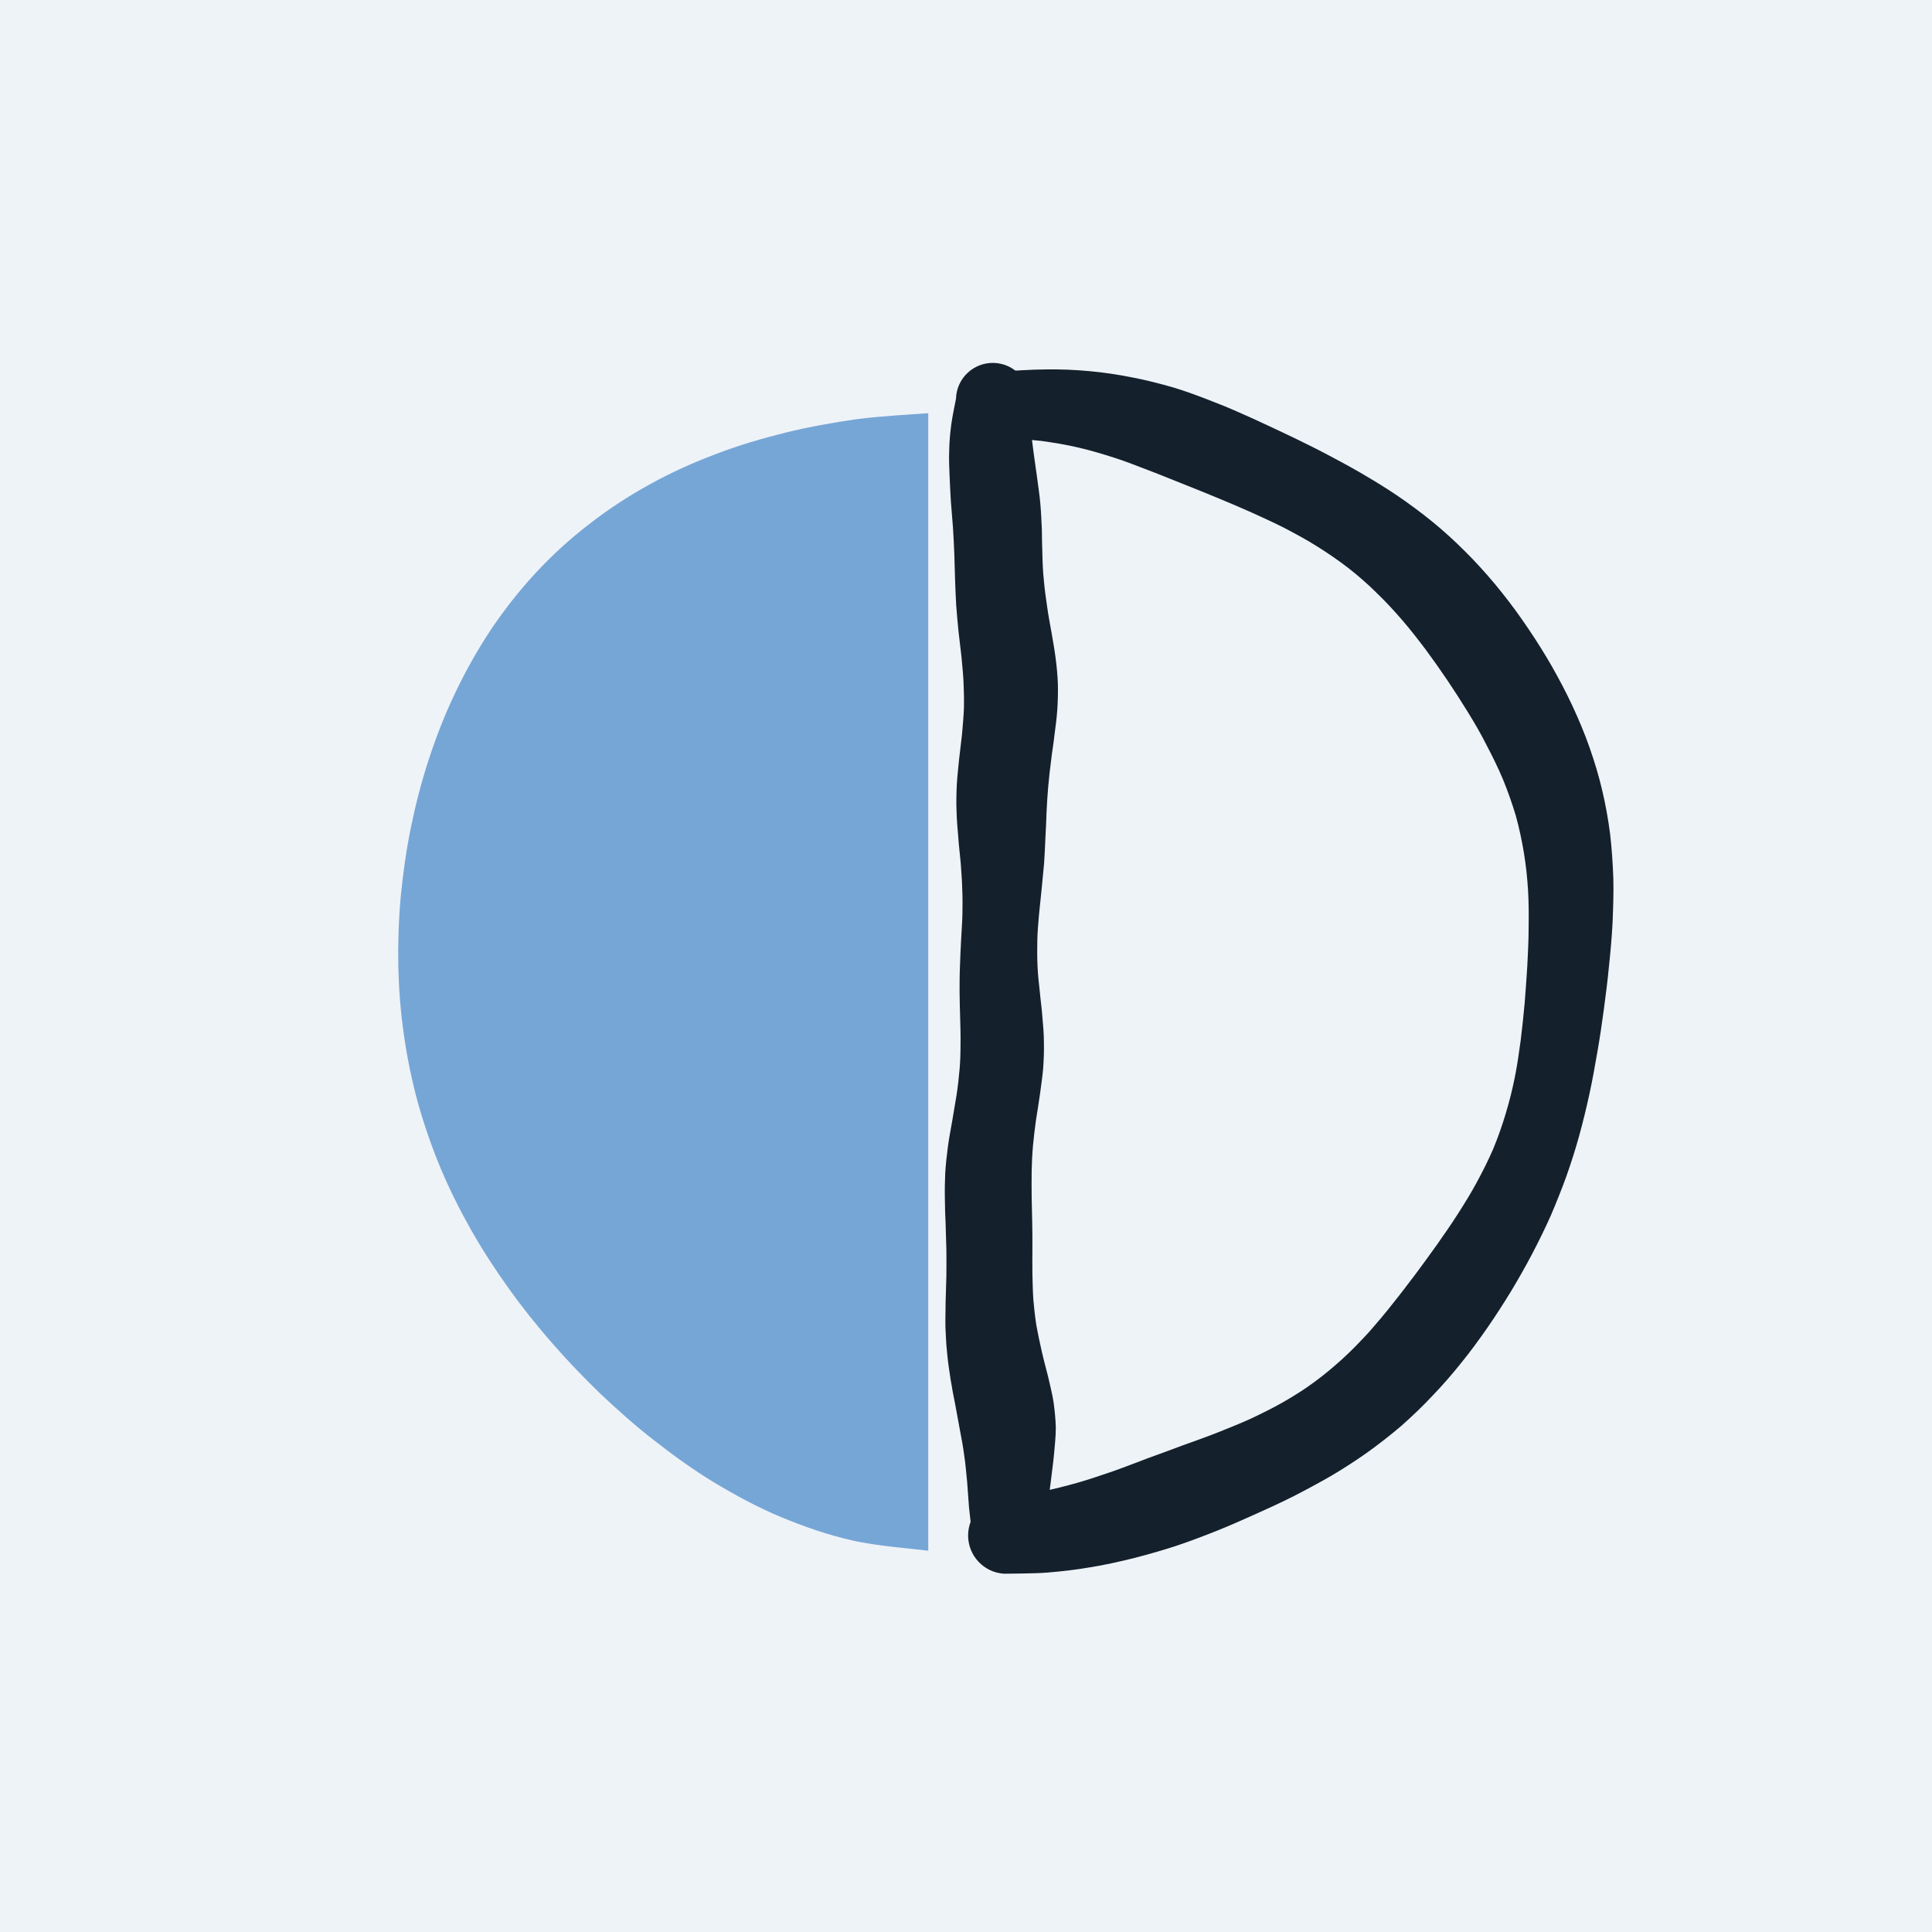
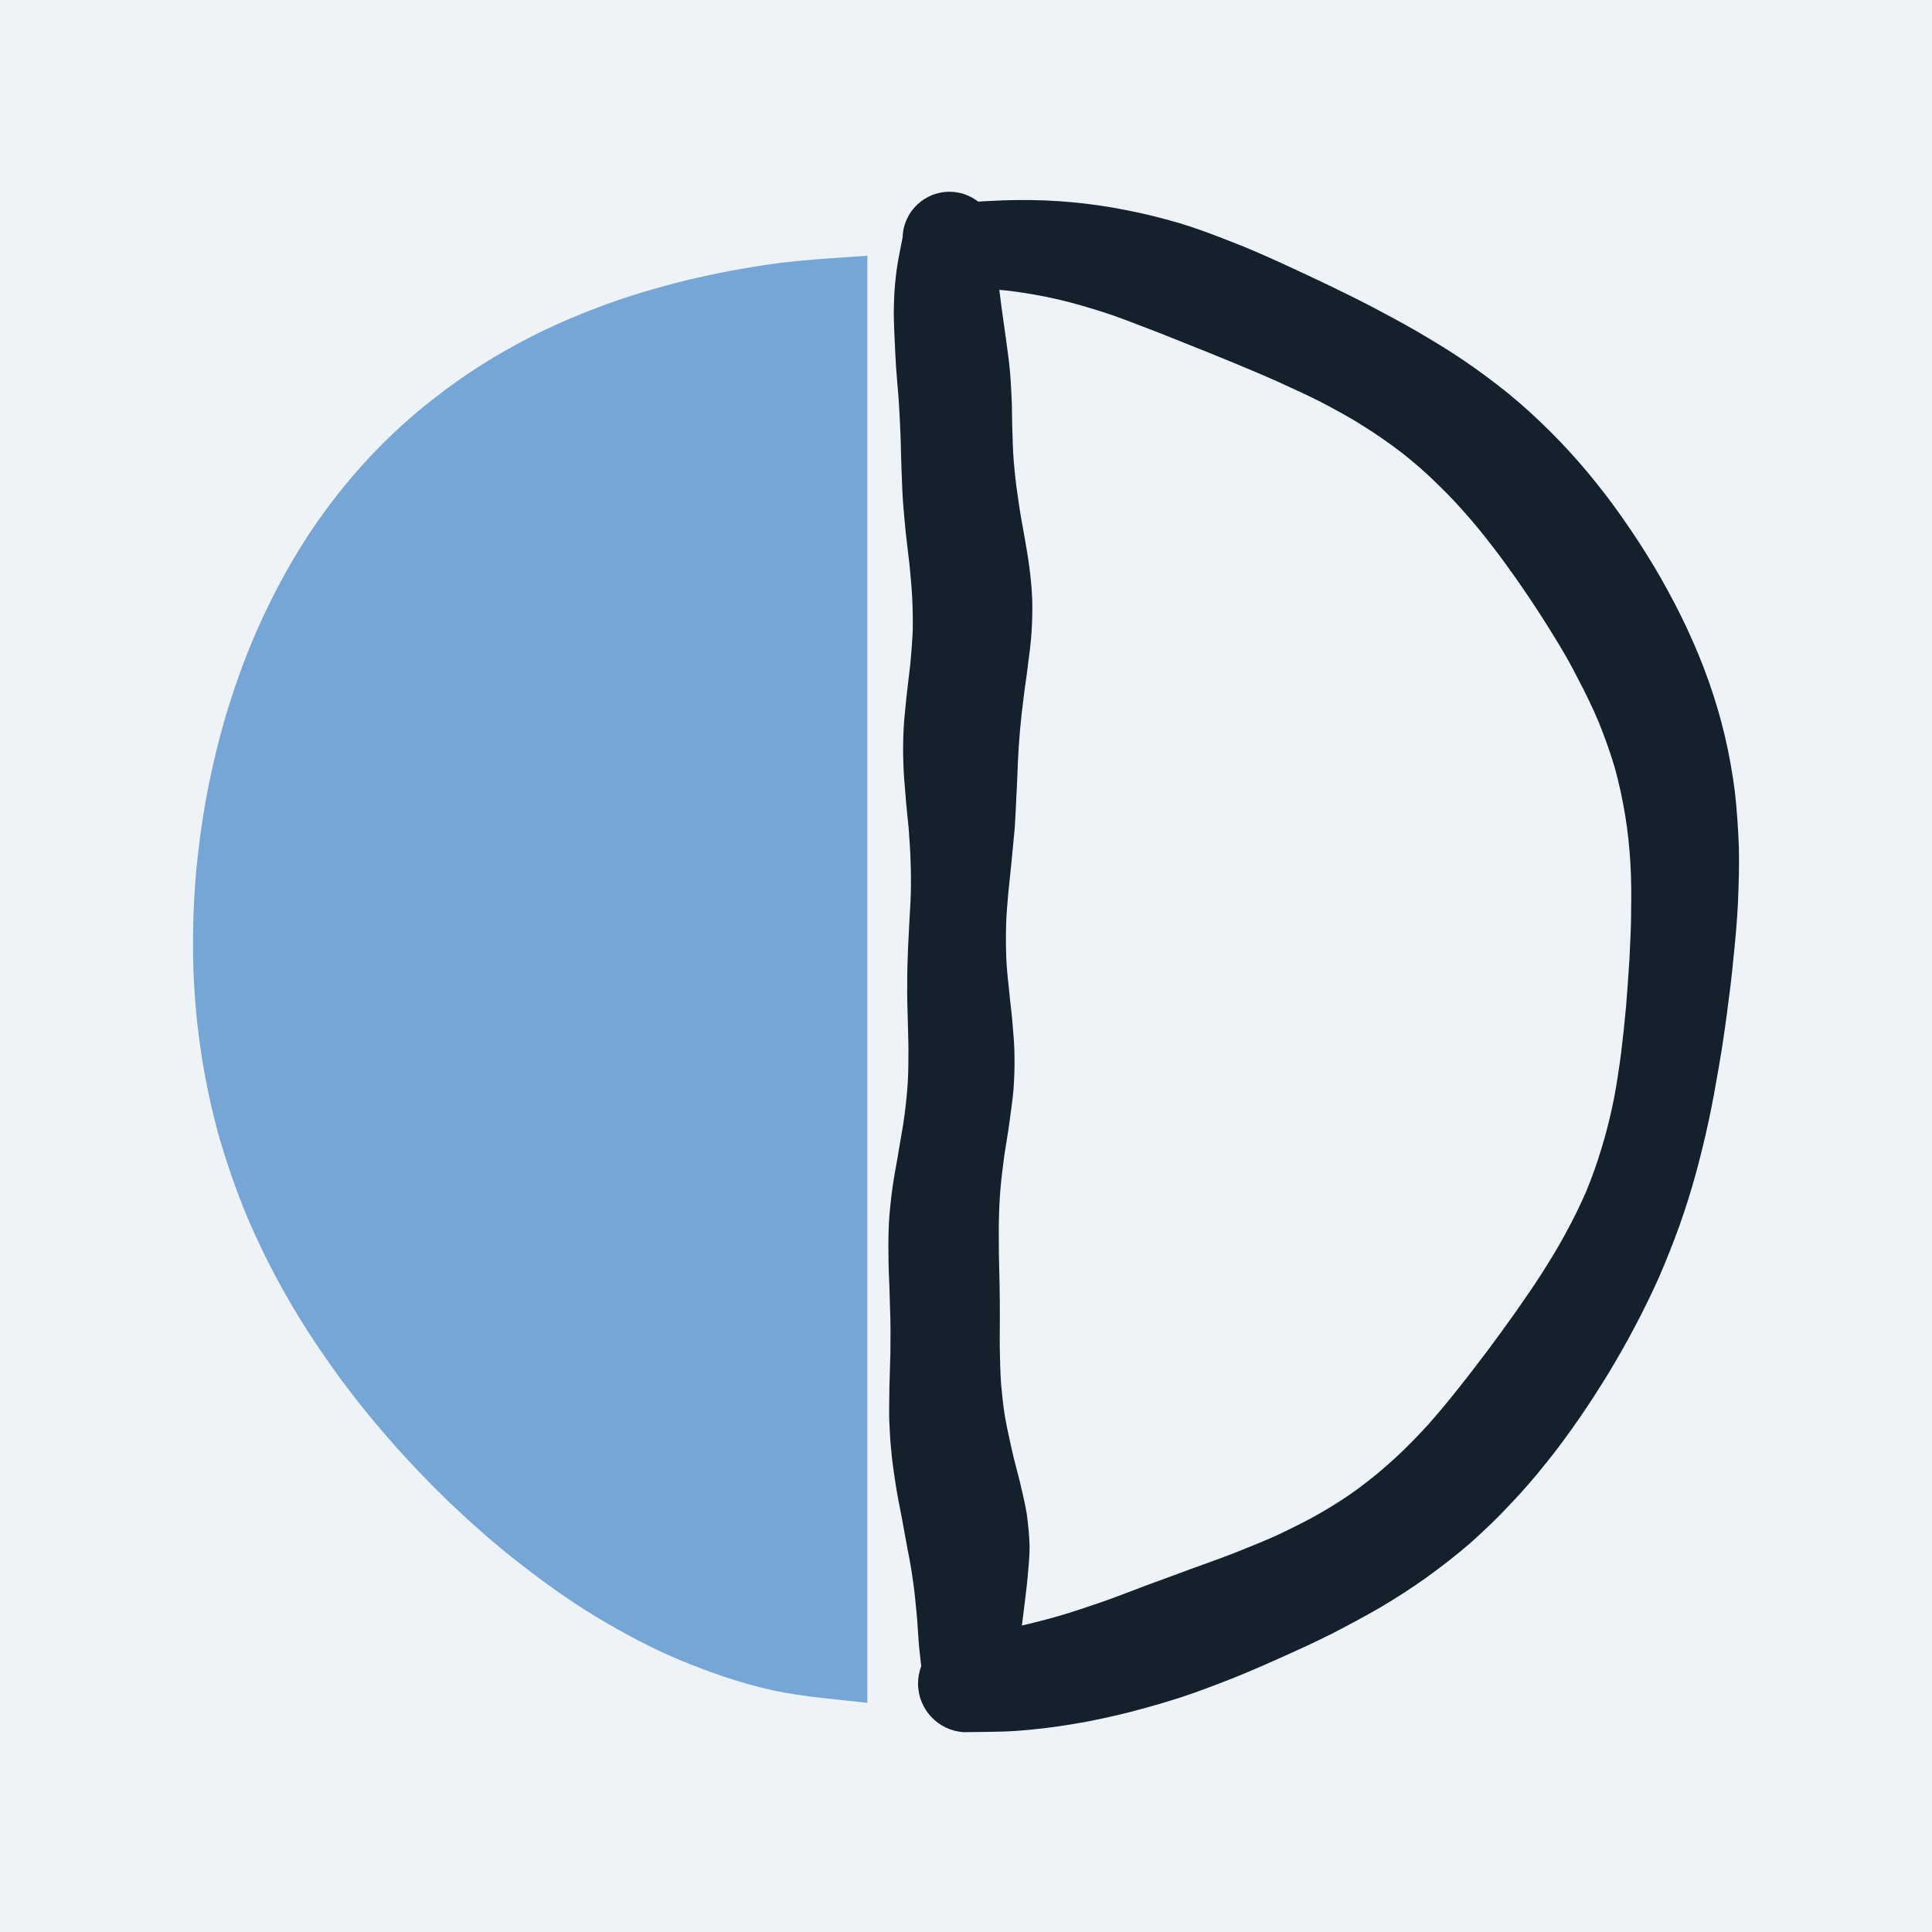
<svg xmlns="http://www.w3.org/2000/svg" viewBox="0 0 1024 1024" width="1024" height="1024">
  <rect width="1024" height="1024" fill="#EEF3F8" />
-   <path fill="#76A6D6" d="M492.0 821.9C485.3 821.0 464.9 819.5 451.9 816.5C438.9 813.6 426.0 809.1 413.8 804.0C401.5 798.9 389.8 792.5 378.6 785.8C367.4 779.0 356.9 771.4 346.8 763.5C336.7 755.7 327.2 747.2 318.1 738.6C309.1 729.9 300.5 720.9 292.4 711.6C284.3 702.3 276.6 692.7 269.5 682.7C262.4 672.8 255.7 662.5 249.7 651.9C243.7 641.3 238.2 630.3 233.5 619.1C228.8 607.8 224.8 596.2 221.5 584.5C218.3 572.7 215.8 560.7 214.1 548.6C212.3 536.5 211.4 524.2 211.1 512.0C210.9 499.8 211.3 487.4 212.4 475.2C213.6 463.0 215.3 450.7 217.8 438.5C220.3 426.4 223.4 414.2 227.3 402.4C231.2 390.5 235.8 378.6 241.3 367.2C246.7 355.8 253.0 344.6 260.0 334.0C267.1 323.4 275.1 313.2 283.8 303.8C292.5 294.4 302.1 285.6 312.3 277.8C322.4 269.9 333.3 262.8 344.6 256.6C355.8 250.4 367.6 245.1 379.6 240.6C391.5 236.0 403.9 232.4 416.3 229.3C428.6 226.3 441.2 224.0 453.9 222.2C466.5 220.5 485.6 219.5 492.0 219.0Z" />
-   <path fill="#14202C" d="M506.7 211.3C506.3 213.6 504.8 220.4 504.2 224.9C503.6 229.5 503.2 234.0 503.1 238.6C502.9 243.2 503.1 247.7 503.3 252.3C503.5 256.8 503.7 261.4 504.0 266.0C504.3 270.5 504.8 275.1 505.1 279.7C505.4 284.2 505.6 288.8 505.8 293.4C506.0 297.9 506.0 302.5 506.2 307.0C506.4 311.6 506.5 316.2 506.8 320.7C507.1 325.3 507.6 329.9 508.0 334.4C508.5 339.0 509.1 343.5 509.6 348.1C510.0 352.7 510.5 357.2 510.7 361.8C510.9 366.3 511.0 370.9 510.9 375.4C510.7 380.0 510.3 384.6 509.9 389.1C509.4 393.7 508.8 398.2 508.3 402.8C507.9 407.3 507.3 411.9 507.1 416.4C506.9 421.0 506.8 425.5 507.0 430.1C507.1 434.6 507.5 439.2 507.9 443.7C508.2 448.3 508.8 452.9 509.2 457.4C509.5 462.0 509.9 466.5 510.0 471.1C510.2 475.6 510.2 480.2 510.1 484.7C510.0 489.3 509.6 493.8 509.4 498.4C509.2 503.0 508.9 507.5 508.8 512.1C508.6 516.6 508.6 521.2 508.6 525.7C508.6 530.3 508.8 534.8 508.9 539.4C509.0 543.9 509.2 548.5 509.1 553.1C509.1 557.6 509.0 562.2 508.6 566.7C508.2 571.3 507.7 575.8 507.0 580.4C506.3 585.0 505.4 589.5 504.7 594.1C503.9 598.7 503.0 603.2 502.4 607.8C501.8 612.4 501.3 616.9 501.0 621.5C500.8 626.1 500.7 630.6 500.8 635.2C500.8 639.7 501.0 644.3 501.2 648.9C501.3 653.4 501.5 658.0 501.6 662.5C501.7 667.1 501.6 671.6 501.6 676.2C501.5 680.8 501.3 685.3 501.2 689.9C501.2 694.5 501.0 699.0 501.1 703.6C501.3 708.1 501.5 712.7 502.0 717.2C502.4 721.8 503.1 726.3 503.8 730.9C504.5 735.4 505.4 740.0 506.3 744.5C507.1 749.0 508.0 753.6 508.8 758.1C509.7 762.6 510.5 767.2 511.1 771.7C511.8 776.3 512.1 780.8 512.6 785.4C513.0 789.9 513.2 794.5 513.6 799.0C514.1 803.5 514.9 810.4 515.1 812.6A19.7 19.7 0 0 0 554.5 811.3C554.7 809.0 555.0 802.2 555.5 797.7C555.9 793.1 556.5 788.6 557.1 784.0C557.6 779.4 558.3 774.9 558.7 770.3C559.1 765.8 559.6 761.2 559.6 756.7C559.5 752.2 559.0 747.6 558.4 743.1C557.7 738.6 556.5 734.1 555.5 729.6C554.4 725.1 553.1 720.6 552.1 716.0C551.1 711.5 550.1 707.0 549.3 702.5C548.6 698.0 548.1 693.4 547.7 688.9C547.4 684.4 547.3 679.8 547.2 675.3C547.1 670.8 547.2 666.2 547.2 661.7C547.2 657.1 547.2 652.6 547.1 648.1C547.0 643.5 546.9 639.0 546.8 634.5C546.8 629.9 546.7 625.4 546.8 620.8C546.9 616.3 547.1 611.8 547.5 607.2C547.9 602.7 548.5 598.1 549.1 593.6C549.8 589.0 550.6 584.5 551.2 580.0C551.8 575.4 552.5 570.9 552.9 566.3C553.2 561.8 553.4 557.3 553.3 552.7C553.3 548.2 552.9 543.7 552.5 539.1C552.2 534.6 551.5 530.1 551.1 525.5C550.6 521.0 550.1 516.5 549.9 511.9C549.7 507.4 549.7 502.9 549.8 498.3C549.9 493.8 550.3 489.2 550.7 484.7C551.1 480.2 551.7 475.6 552.1 471.1C552.5 466.6 553.0 462.0 553.4 457.5C553.7 453.0 553.9 448.4 554.1 443.9C554.4 439.4 554.5 434.8 554.7 430.3C554.9 425.8 555.2 421.2 555.6 416.7C556.0 412.2 556.5 407.7 557.1 403.1C557.6 398.6 558.4 394.1 558.9 389.5C559.5 385.0 560.1 380.5 560.4 376.0C560.7 371.4 560.8 366.9 560.7 362.4C560.5 357.8 560.1 353.3 559.5 348.8C558.9 344.2 558.1 339.7 557.3 335.1C556.5 330.6 555.6 326.0 555.0 321.5C554.3 316.9 553.7 312.4 553.3 307.9C552.8 303.3 552.6 298.8 552.5 294.2C552.3 289.7 552.3 285.2 552.2 280.6C552.0 276.1 551.8 271.5 551.4 267.0C551.0 262.4 550.3 257.9 549.7 253.3C549.1 248.8 548.4 244.2 547.8 239.7C547.2 235.1 546.6 230.6 546.3 226.0C545.9 221.5 545.8 214.6 545.7 212.4A19.5 19.5 0 0 0 506.7 211.3Z" />
-   <path fill="#14202C" d="M531.9 232.2C535.3 232.5 545.3 232.9 551.9 233.7C558.5 234.6 565.1 235.7 571.5 237.2C578.0 238.7 584.3 240.6 590.6 242.6C596.9 244.6 603.0 247.1 609.1 249.4C615.2 251.7 621.2 254.2 627.3 256.6C633.3 259.0 639.3 261.4 645.3 263.9C651.3 266.4 657.3 268.9 663.3 271.6C669.2 274.3 675.2 277.0 681.1 280.0C686.9 283.1 692.8 286.2 698.4 289.8C704.0 293.3 709.5 297.1 714.7 301.1C719.9 305.2 725.0 309.6 729.7 314.3C734.5 318.9 739.0 323.8 743.4 328.9C747.7 333.9 751.8 339.2 755.8 344.5C759.7 349.8 763.6 355.3 767.3 360.8C771.0 366.3 774.6 371.9 778.1 377.6C781.6 383.3 785.0 389.1 788.0 395.1C791.1 401.0 794.1 407.1 796.7 413.3C799.2 419.5 801.5 425.9 803.4 432.3C805.2 438.8 806.6 445.4 807.7 452.0C808.8 458.6 809.5 465.4 809.9 472.0C810.3 478.7 810.3 485.4 810.2 492.1C810.2 498.8 809.8 505.4 809.5 512.0C809.1 518.6 808.6 525.2 808.1 531.7C807.5 538.3 806.8 544.9 806.0 551.4C805.1 557.9 804.2 564.5 802.9 570.9C801.6 577.4 800.0 583.8 798.1 590.1C796.2 596.5 794.0 602.7 791.5 608.8C788.9 614.8 785.9 620.8 782.8 626.5C779.7 632.3 776.2 637.9 772.7 643.4C769.2 648.9 765.4 654.3 761.7 659.6C757.9 664.9 754.1 670.2 750.2 675.4C746.3 680.5 742.4 685.7 738.3 690.8C734.3 695.9 730.1 700.9 725.8 705.8C721.4 710.6 716.8 715.4 712.0 719.8C707.2 724.2 702.2 728.4 696.9 732.3C691.7 736.2 686.1 739.7 680.4 743.0C674.8 746.2 668.9 749.1 663.0 751.9C657.1 754.6 651.0 757.0 645.0 759.4C638.9 761.8 632.9 763.9 626.8 766.1C620.7 768.4 614.7 770.6 608.6 772.8C602.5 775.1 596.4 777.5 590.2 779.7C584.0 781.8 577.7 784.0 571.4 785.8C565.0 787.6 558.5 789.3 551.9 790.6C545.4 791.9 535.3 793.1 531.9 793.6A20.3 20.3 0 0 0 532.1 834.1C535.9 834.0 547.4 834.1 555.0 833.5C562.6 832.9 570.3 832.0 577.8 830.7C585.4 829.5 592.9 827.8 600.3 826.0C607.7 824.1 615.1 822.0 622.3 819.7C629.6 817.3 636.7 814.6 643.8 811.8C650.9 809.0 657.9 805.9 664.8 802.8C671.8 799.7 678.7 796.5 685.5 793.1C692.3 789.6 699.0 786.0 705.6 782.2C712.2 778.3 718.7 774.1 724.9 769.7C731.1 765.2 737.2 760.5 743.0 755.5C748.7 750.4 754.3 745.1 759.5 739.5C764.8 734.0 769.8 728.2 774.6 722.2C779.4 716.3 783.9 710.1 788.3 703.8C792.6 697.6 796.7 691.2 800.7 684.7C804.6 678.2 808.4 671.6 811.9 664.9C815.5 658.1 818.8 651.3 821.9 644.4C824.9 637.4 827.7 630.4 830.3 623.2C832.8 616.1 835.1 608.9 837.1 601.6C839.1 594.3 840.9 586.9 842.5 579.5C844.1 572.1 845.4 564.7 846.7 557.2C848.0 549.8 849.1 542.3 850.1 534.8C851.1 527.2 852.1 519.6 852.8 512.0C853.6 504.4 854.3 496.7 854.7 488.9C855.0 481.2 855.3 473.4 855.1 465.6C854.8 457.7 854.3 449.9 853.4 442.1C852.4 434.3 851.0 426.5 849.2 418.9C847.4 411.2 845.1 403.6 842.5 396.2C839.9 388.8 836.8 381.4 833.5 374.3C830.2 367.2 826.5 360.2 822.6 353.3C818.7 346.5 814.5 339.8 810.1 333.3C805.7 326.8 801.1 320.4 796.2 314.3C791.3 308.1 786.1 302.2 780.7 296.5C775.3 290.9 769.6 285.4 763.7 280.3C757.8 275.2 751.5 270.4 745.2 265.9C738.9 261.4 732.3 257.2 725.7 253.3C719.1 249.3 712.3 245.6 705.5 242.0C698.8 238.4 691.9 235.0 685.1 231.7C678.2 228.4 671.3 225.2 664.4 222.0C657.5 218.9 650.6 215.8 643.5 213.1C636.4 210.3 629.3 207.6 622.0 205.4C614.7 203.3 607.3 201.4 599.9 200.0C592.4 198.5 584.9 197.4 577.3 196.7C569.8 196.0 562.2 195.7 554.6 195.8C547.1 195.8 535.8 196.6 532.0 196.8A17.7 17.7 0 0 0 531.9 232.2Z" />
+   <g transform="translate(512 512) scale(1.2722) translate(-533.1 -514.9)">
+     <path fill="#76A6D6" d="M492.0 821.9C485.3 821.0 464.9 819.5 451.9 816.5C438.9 813.6 426.0 809.1 413.8 804.0C401.5 798.9 389.8 792.5 378.6 785.8C367.4 779.0 356.9 771.4 346.8 763.5C336.7 755.7 327.2 747.2 318.1 738.6C309.1 729.9 300.5 720.9 292.4 711.6C284.3 702.3 276.6 692.7 269.5 682.7C262.4 672.8 255.7 662.5 249.7 651.9C243.7 641.3 238.2 630.3 233.5 619.1C228.8 607.8 224.8 596.2 221.5 584.5C218.3 572.7 215.8 560.7 214.1 548.6C212.3 536.5 211.4 524.2 211.1 512.0C210.9 499.8 211.3 487.4 212.4 475.2C213.6 463.0 215.3 450.7 217.8 438.5C220.3 426.4 223.4 414.2 227.3 402.4C231.2 390.5 235.8 378.6 241.3 367.2C246.7 355.8 253.0 344.6 260.0 334.0C267.1 323.4 275.1 313.2 283.8 303.8C292.5 294.4 302.1 285.6 312.3 277.8C322.4 269.9 333.3 262.8 344.6 256.6C355.8 250.4 367.6 245.1 379.6 240.6C391.5 236.0 403.9 232.4 416.3 229.3C428.6 226.3 441.2 224.0 453.9 222.2C466.5 220.5 485.6 219.5 492.0 219.0Z" />
+     <path fill="#14202C" d="M506.7 211.3C506.3 213.6 504.8 220.4 504.2 224.9C503.6 229.5 503.2 234.0 503.1 238.6C502.9 243.2 503.1 247.7 503.3 252.3C503.5 256.8 503.7 261.4 504.0 266.0C504.3 270.5 504.8 275.1 505.1 279.7C505.4 284.2 505.6 288.8 505.8 293.4C506.0 297.9 506.0 302.5 506.2 307.0C506.4 311.6 506.5 316.2 506.8 320.7C507.1 325.3 507.6 329.9 508.0 334.4C508.5 339.0 509.1 343.5 509.6 348.1C510.0 352.7 510.5 357.2 510.7 361.8C510.9 366.3 511.0 370.9 510.9 375.4C510.7 380.0 510.3 384.6 509.9 389.1C509.4 393.7 508.8 398.2 508.3 402.8C507.9 407.3 507.3 411.9 507.1 416.4C506.9 421.0 506.8 425.5 507.0 430.1C507.1 434.6 507.5 439.2 507.9 443.7C508.2 448.3 508.8 452.9 509.2 457.4C509.5 462.0 509.9 466.5 510.0 471.1C510.2 475.6 510.2 480.2 510.1 484.7C510.0 489.3 509.6 493.8 509.4 498.4C509.2 503.0 508.9 507.5 508.8 512.1C508.6 516.6 508.6 521.2 508.6 525.7C508.6 530.3 508.8 534.8 508.9 539.4C509.0 543.9 509.2 548.5 509.1 553.1C509.1 557.6 509.0 562.2 508.6 566.7C508.2 571.3 507.7 575.8 507.0 580.4C506.3 585.0 505.4 589.5 504.7 594.1C503.9 598.7 503.0 603.2 502.4 607.8C501.8 612.4 501.3 616.9 501.0 621.5C500.8 626.1 500.7 630.6 500.8 635.2C500.8 639.7 501.0 644.3 501.2 648.9C501.3 653.4 501.5 658.0 501.6 662.5C501.7 667.1 501.6 671.6 501.6 676.2C501.5 680.8 501.3 685.3 501.2 689.9C501.2 694.5 501.0 699.0 501.1 703.6C501.3 708.1 501.5 712.7 502.0 717.2C502.4 721.8 503.1 726.3 503.8 730.9C504.5 735.4 505.4 740.0 506.3 744.5C507.1 749.0 508.0 753.6 508.8 758.1C509.7 762.6 510.5 767.2 511.1 771.7C511.8 776.3 512.1 780.8 512.6 785.4C513.0 789.9 513.2 794.5 513.6 799.0C514.1 803.5 514.9 810.4 515.1 812.6A19.7 19.7 0 0 0 554.5 811.3C554.7 809.0 555.0 802.2 555.5 797.7C555.9 793.1 556.5 788.6 557.1 784.0C557.6 779.4 558.3 774.9 558.7 770.3C559.1 765.8 559.6 761.2 559.6 756.7C559.5 752.2 559.0 747.6 558.4 743.1C557.7 738.6 556.5 734.1 555.5 729.6C554.4 725.1 553.1 720.6 552.1 716.0C551.1 711.5 550.1 707.0 549.3 702.5C548.6 698.0 548.1 693.4 547.7 688.9C547.4 684.4 547.3 679.8 547.2 675.3C547.1 670.8 547.2 666.2 547.2 661.7C547.2 657.1 547.2 652.6 547.1 648.1C547.0 643.5 546.9 639.0 546.8 634.5C546.8 629.9 546.7 625.4 546.8 620.8C546.9 616.3 547.1 611.8 547.5 607.2C547.9 602.7 548.5 598.1 549.1 593.6C549.8 589.0 550.6 584.5 551.2 580.0C551.8 575.4 552.5 570.9 552.9 566.3C553.2 561.8 553.4 557.3 553.3 552.7C553.3 548.2 552.9 543.7 552.5 539.1C552.2 534.6 551.5 530.1 551.1 525.5C550.6 521.0 550.1 516.5 549.9 511.9C549.7 507.4 549.7 502.9 549.8 498.3C549.9 493.8 550.3 489.2 550.7 484.7C551.1 480.2 551.7 475.6 552.1 471.1C552.5 466.6 553.0 462.0 553.4 457.5C553.7 453.0 553.9 448.4 554.1 443.9C554.4 439.4 554.5 434.8 554.7 430.3C554.9 425.8 555.2 421.2 555.6 416.7C556.0 412.2 556.5 407.7 557.1 403.1C557.6 398.6 558.4 394.1 558.9 389.5C559.5 385.0 560.1 380.5 560.4 376.0C560.7 371.4 560.8 366.9 560.7 362.4C560.5 357.8 560.1 353.3 559.5 348.8C558.9 344.2 558.1 339.7 557.3 335.1C556.5 330.6 555.6 326.0 555.0 321.5C554.3 316.9 553.7 312.4 553.3 307.9C552.8 303.3 552.6 298.8 552.5 294.2C552.3 289.7 552.3 285.2 552.2 280.6C552.0 276.1 551.8 271.5 551.4 267.0C551.0 262.4 550.3 257.9 549.7 253.3C549.1 248.8 548.4 244.2 547.8 239.7C547.2 235.1 546.6 230.6 546.3 226.0C545.9 221.5 545.8 214.6 545.7 212.4A19.5 19.5 0 0 0 506.7 211.3Z" />
+     <path fill="#14202C" d="M531.9 232.2C535.3 232.5 545.3 232.9 551.9 233.7C558.5 234.6 565.1 235.7 571.5 237.2C578.0 238.7 584.3 240.6 590.6 242.6C596.9 244.6 603.0 247.1 609.1 249.4C615.2 251.7 621.2 254.2 627.3 256.6C633.3 259.0 639.3 261.4 645.3 263.9C651.3 266.4 657.3 268.9 663.3 271.6C669.2 274.3 675.2 277.0 681.1 280.0C686.9 283.1 692.8 286.2 698.4 289.8C704.0 293.3 709.5 297.1 714.7 301.1C719.9 305.2 725.0 309.6 729.7 314.3C734.5 318.9 739.0 323.8 743.4 328.9C747.7 333.9 751.8 339.2 755.8 344.5C759.7 349.8 763.6 355.3 767.3 360.8C771.0 366.3 774.6 371.9 778.1 377.6C781.6 383.3 785.0 389.1 788.0 395.1C791.1 401.0 794.1 407.1 796.7 413.3C799.2 419.5 801.5 425.9 803.4 432.3C805.2 438.8 806.6 445.4 807.7 452.0C808.8 458.6 809.5 465.4 809.9 472.0C810.3 478.7 810.3 485.4 810.2 492.1C810.2 498.8 809.8 505.4 809.5 512.0C809.1 518.6 808.6 525.2 808.1 531.7C807.5 538.3 806.8 544.9 806.0 551.4C805.1 557.9 804.2 564.5 802.9 570.9C801.6 577.4 800.0 583.8 798.1 590.1C796.2 596.5 794.0 602.7 791.5 608.8C788.9 614.8 785.9 620.8 782.8 626.5C779.7 632.3 776.2 637.9 772.7 643.4C769.2 648.9 765.4 654.3 761.7 659.6C757.9 664.9 754.1 670.2 750.2 675.4C746.3 680.5 742.4 685.7 738.3 690.8C734.3 695.9 730.1 700.9 725.8 705.8C721.4 710.6 716.8 715.4 712.0 719.8C707.2 724.2 702.2 728.4 696.9 732.3C691.7 736.2 686.1 739.7 680.4 743.0C674.8 746.2 668.9 749.1 663.0 751.9C657.1 754.6 651.0 757.0 645.0 759.4C638.9 761.8 632.9 763.9 626.8 766.1C620.7 768.4 614.7 770.6 608.6 772.8C602.5 775.1 596.4 777.5 590.2 779.7C584.0 781.8 577.7 784.0 571.4 785.8C565.0 787.6 558.5 789.3 551.9 790.6C545.4 791.9 535.3 793.1 531.9 793.6A20.3 20.3 0 0 0 532.1 834.1C535.9 834.0 547.4 834.1 555.0 833.5C562.6 832.9 570.3 832.0 577.8 830.7C585.4 829.5 592.9 827.8 600.3 826.0C607.7 824.1 615.1 822.0 622.3 819.7C629.6 817.3 636.7 814.6 643.8 811.8C650.9 809.0 657.9 805.9 664.8 802.8C671.8 799.7 678.7 796.5 685.5 793.1C692.3 789.6 699.0 786.0 705.6 782.2C712.2 778.3 718.7 774.1 724.9 769.7C731.1 765.2 737.2 760.5 743.0 755.5C748.7 750.4 754.3 745.1 759.5 739.5C764.8 734.0 769.8 728.2 774.6 722.2C779.4 716.3 783.9 710.1 788.3 703.8C792.6 697.6 796.7 691.2 800.7 684.7C804.6 678.2 808.4 671.6 811.9 664.9C815.5 658.1 818.8 651.3 821.9 644.4C824.9 637.4 827.7 630.4 830.3 623.2C832.8 616.1 835.1 608.9 837.1 601.6C839.1 594.3 840.9 586.9 842.5 579.5C844.1 572.1 845.4 564.7 846.7 557.2C848.0 549.8 849.1 542.3 850.1 534.8C851.1 527.2 852.1 519.6 852.8 512.0C853.6 504.4 854.3 496.7 854.7 488.9C855.0 481.2 855.3 473.4 855.1 465.6C854.8 457.7 854.3 449.9 853.4 442.1C852.4 434.3 851.0 426.5 849.2 418.9C847.4 411.2 845.1 403.6 842.5 396.2C839.9 388.8 836.8 381.4 833.5 374.3C830.2 367.2 826.5 360.2 822.6 353.3C818.7 346.5 814.5 339.8 810.1 333.3C805.7 326.8 801.1 320.4 796.2 314.3C791.3 308.1 786.1 302.2 780.7 296.5C775.3 290.9 769.6 285.4 763.7 280.3C757.8 275.2 751.5 270.4 745.2 265.9C738.9 261.4 732.3 257.2 725.7 253.3C719.1 249.3 712.3 245.6 705.5 242.0C698.8 238.4 691.9 235.0 685.1 231.7C678.2 228.4 671.3 225.2 664.4 222.0C657.5 218.9 650.6 215.8 643.5 213.1C636.4 210.3 629.3 207.6 622.0 205.4C614.7 203.3 607.3 201.4 599.9 200.0C592.4 198.5 584.9 197.4 577.3 196.7C569.8 196.0 562.2 195.7 554.6 195.8C547.1 195.8 535.8 196.6 532.0 196.8A17.7 17.7 0 0 0 531.9 232.2Z" />
+   </g>
</svg>
